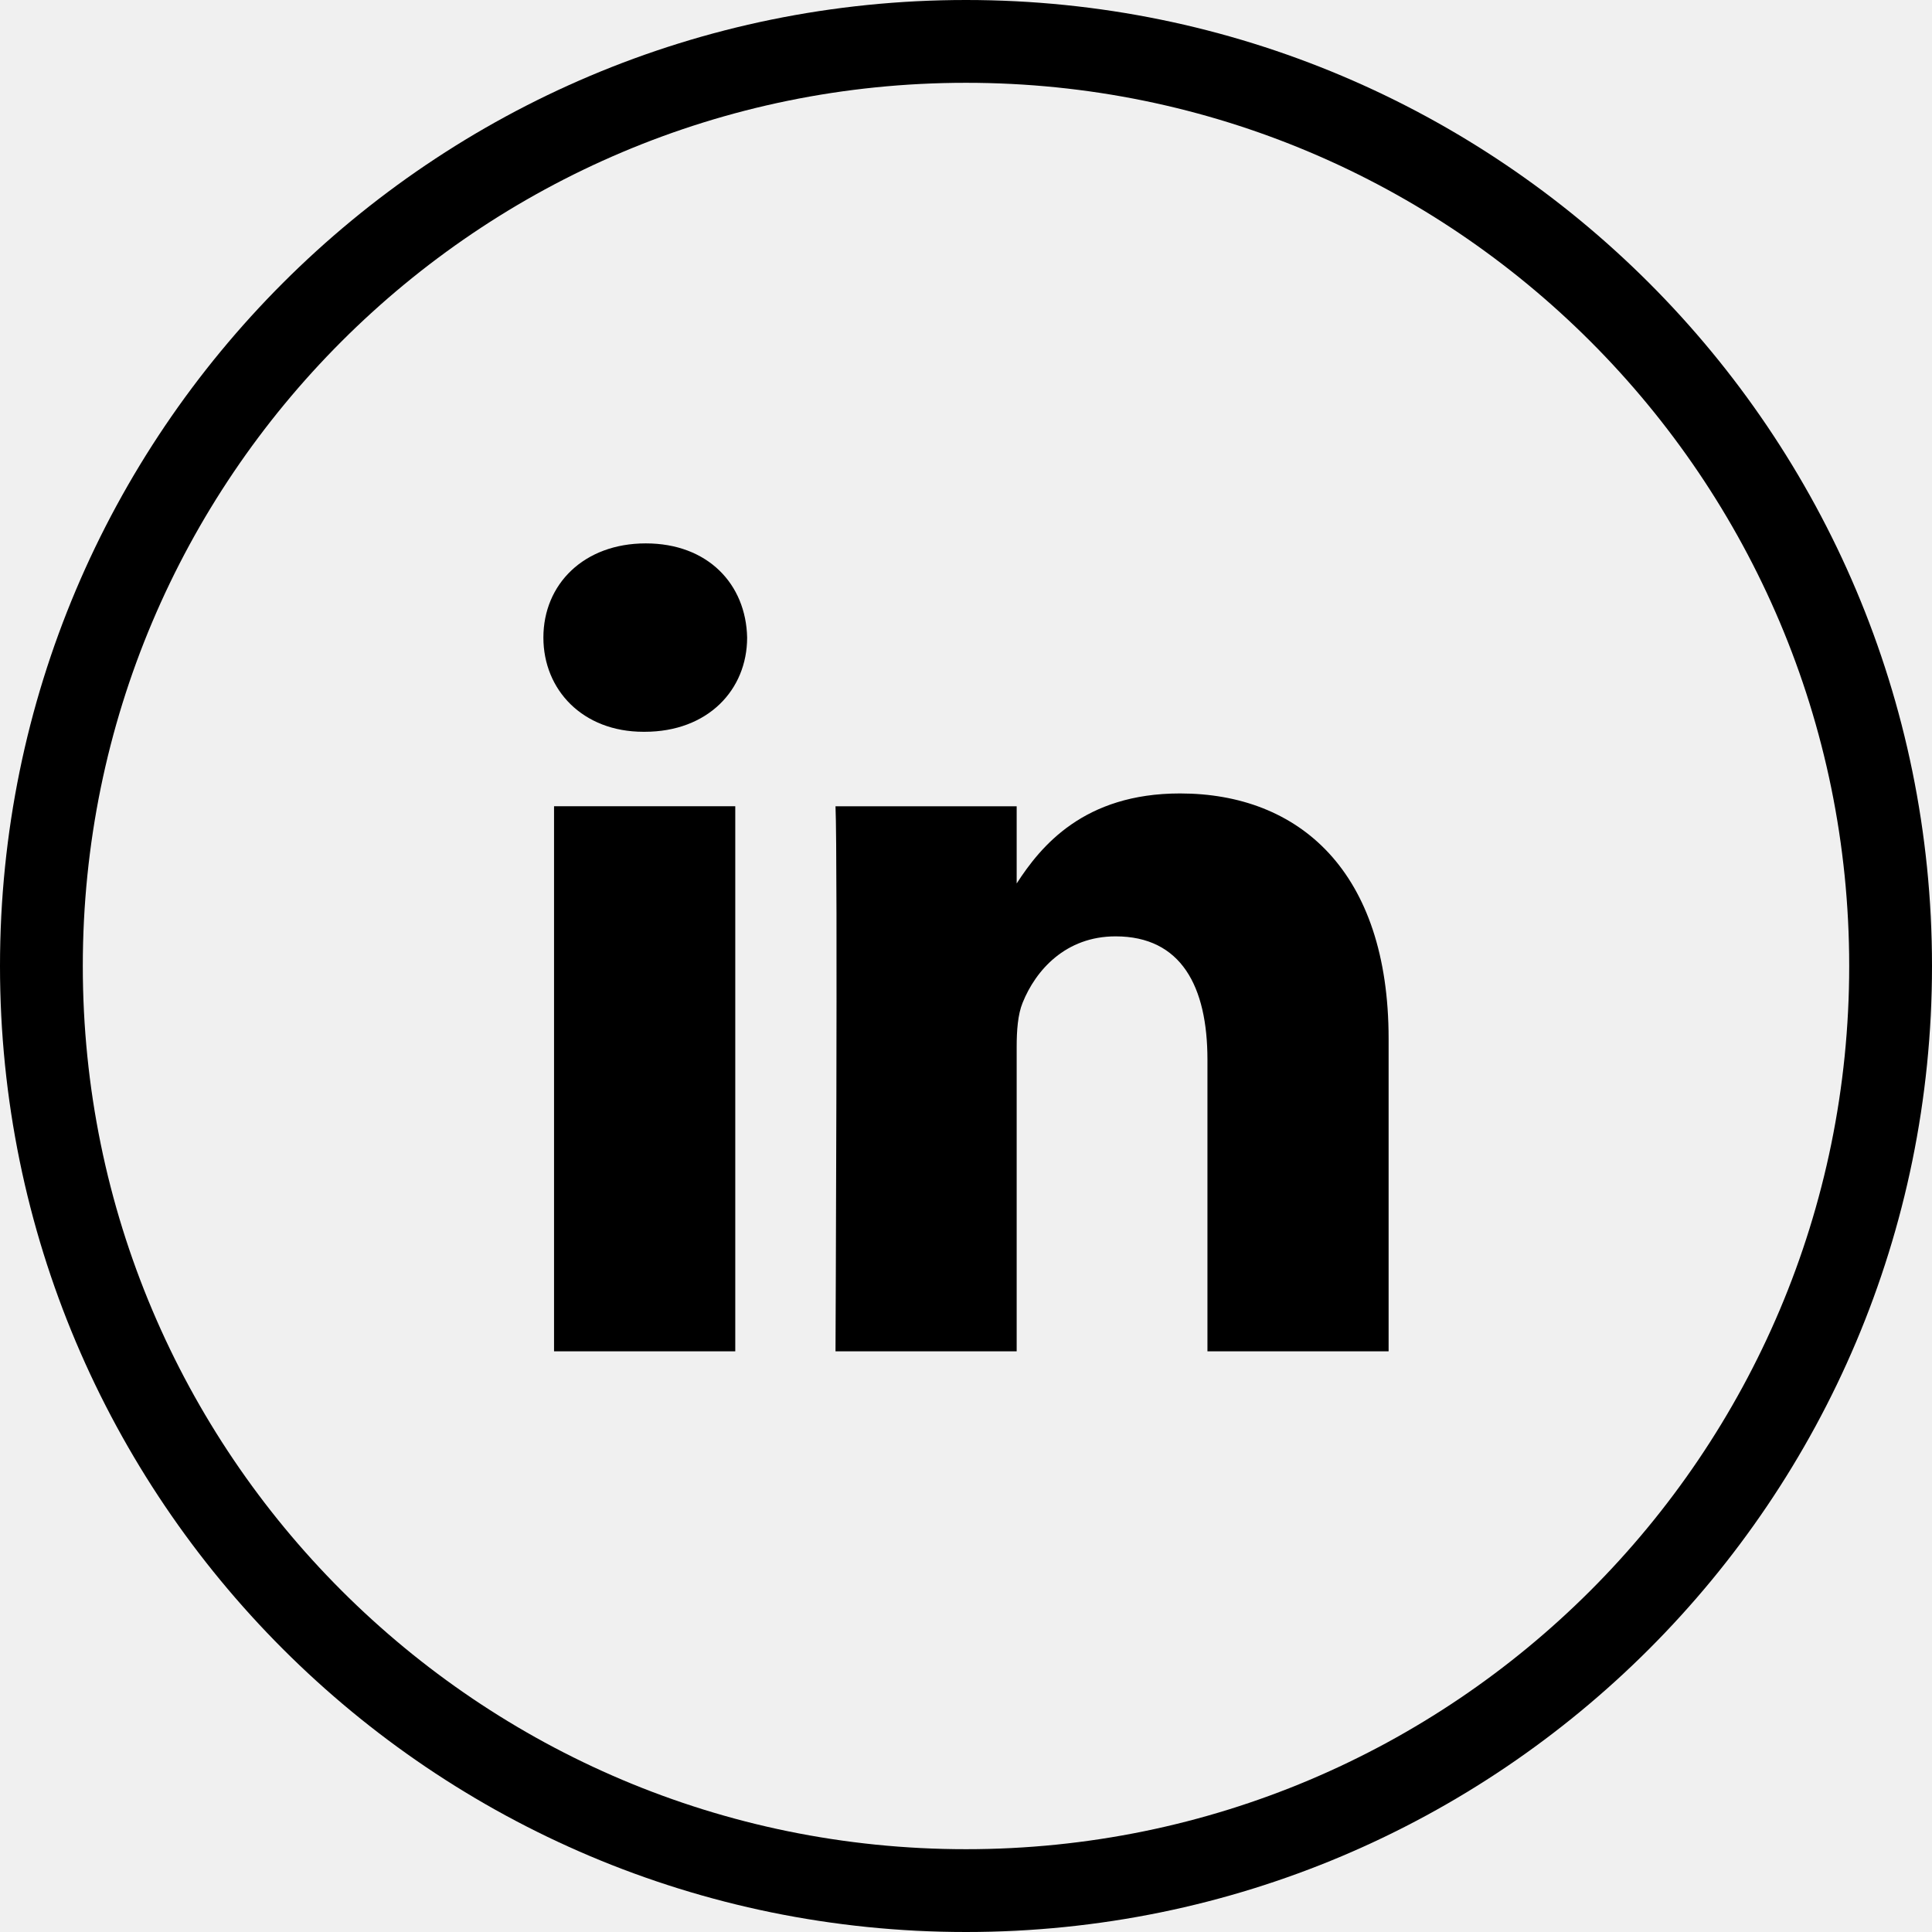
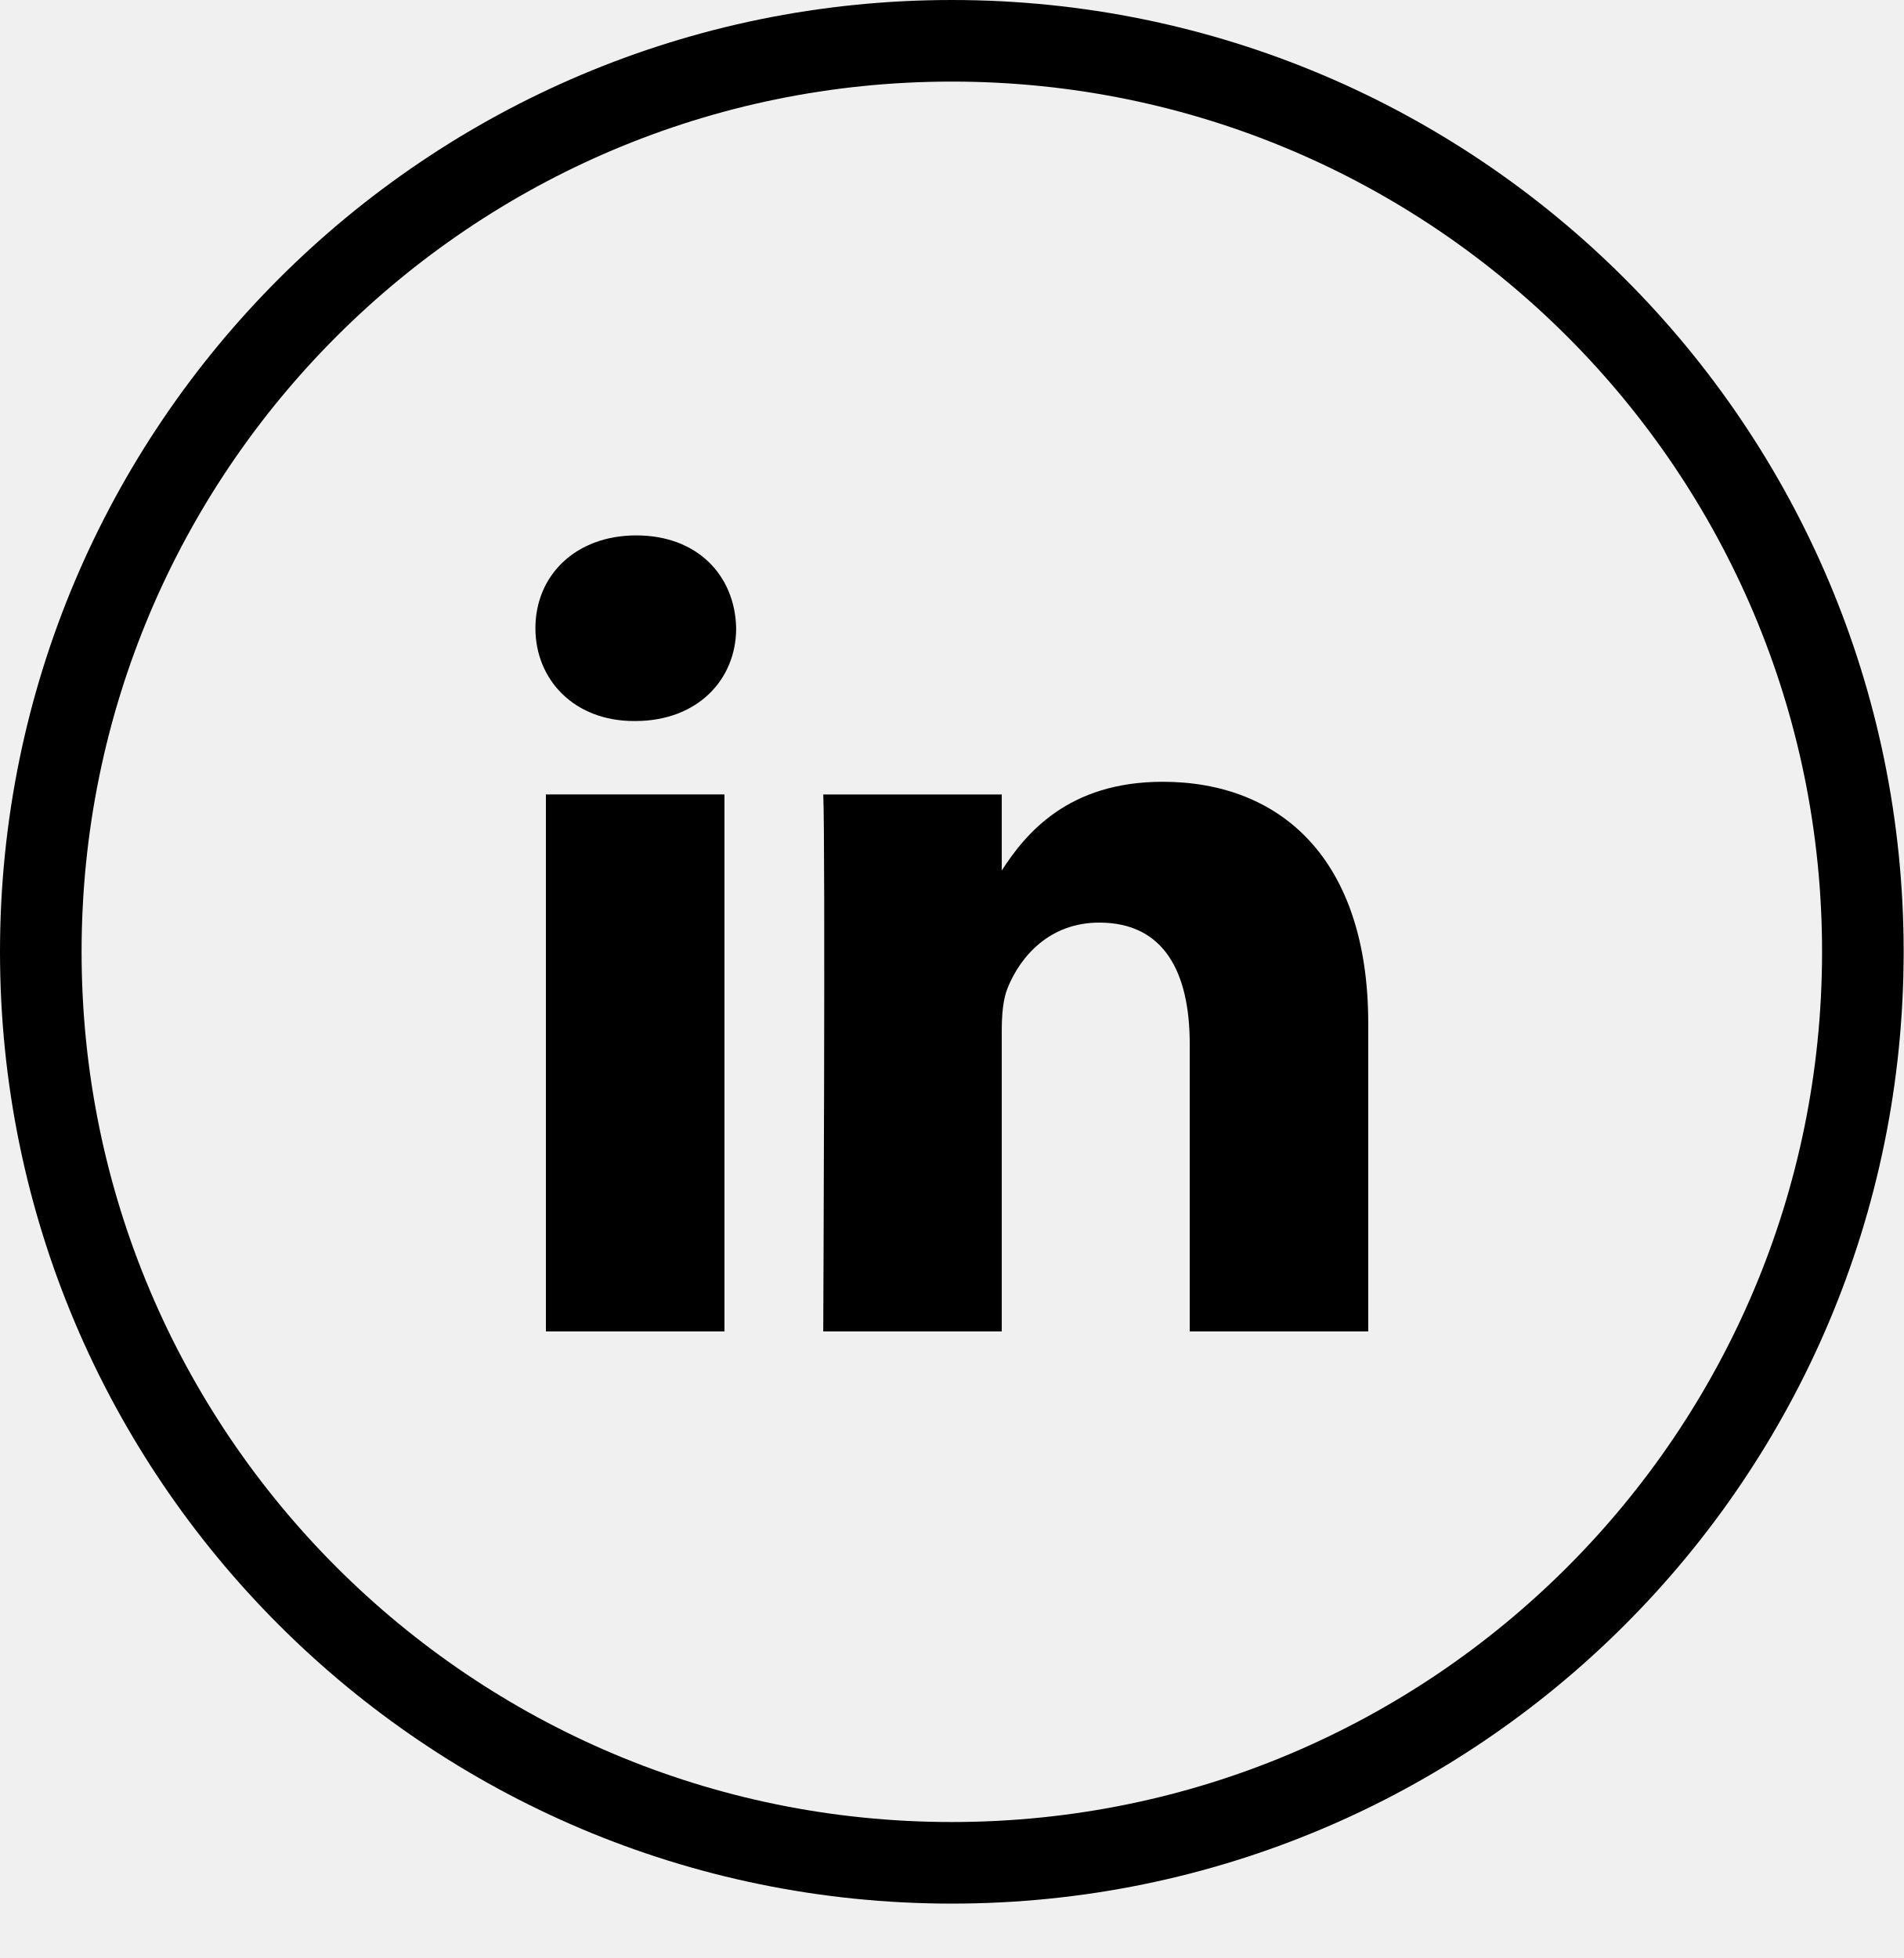
- <svg xmlns="http://www.w3.org/2000/svg" xmlns:xlink="http://www.w3.org/1999/xlink" width="35px" height="35px" shape-rendering="geometricPrecision" viewBox="0 0 35 35" version="1.1">
+ <svg xmlns="http://www.w3.org/2000/svg" xmlns:xlink="http://www.w3.org/1999/xlink" width="35px" height="36px" shape-rendering="geometricPrecision" viewBox="0 0 35 36" version="1.1">
  <defs>
    <path d="M17.5,-2.22044605e-16 C7.835,-2.22044605e-16 0,7.835 0,17.5 C0,27.165 7.835,35 17.5,35 C27.165,35 35,27.165 35,17.5 C35,7.835 27.165,-2.22044605e-16 17.5,-2.22044605e-16 L17.5,-2.22044605e-16 L17.5,-2.22044605e-16 Z" id="path-1" />
  </defs>
  <g id="Page-1" stroke="none" stroke-width="1" fill="none" fill-rule="evenodd">
    <g id="Group">
      <path d="M10.037,24.48 L13.32,24.48 L13.32,14.606 L10.037,14.606 L10.037,24.48 Z M11.678,13.257 C12.823,13.257 13.535,12.498 13.535,11.55 C13.515,10.582 12.823,9.844 11.699,9.844 C10.579,9.844 9.844,10.582 9.844,11.55 C9.844,12.498 10.556,13.257 11.657,13.257 L11.678,13.257 Z M25.156,24.48 L25.156,18.818 C25.156,15.784 23.536,14.374 21.377,14.374 C19.634,14.374 18.855,15.329 18.418,16.005 L18.418,14.607 L15.136,14.607 C15.178,15.531 15.136,24.48 15.136,24.48 L18.418,24.48 L18.418,18.965 C18.418,18.668 18.439,18.377 18.526,18.165 C18.763,17.576 19.305,16.963 20.21,16.963 C21.399,16.963 21.874,17.87 21.874,19.197 L21.874,24.48 L25.156,24.48 Z" id="linkedin" fill="#000000" fill-rule="nonzero" />
      <g id="Fill-1-Clipped" />
      <mask id="mask-2" fill="white">
        <use xlink:href="#path-1" />
      </mask>
      <g id="path-1" />
      <g id="Fill-1" mask="url(#mask-2)" stroke-width="3" stroke="#000000">
        <g id="path-1">
          <path d="M17.5,-2.22044605e-16 C7.835,-2.22044605e-16 0,7.835 0,17.5 C0,27.165 7.835,35 17.5,35 C27.165,35 35,27.165 35,17.5 C35,7.835 27.165,-2.22044605e-16 17.5,-2.22044605e-16 L17.5,-2.22044605e-16 L17.5,-2.22044605e-16 Z" id="Shape" />
        </g>
      </g>
    </g>
  </g>
</svg>
